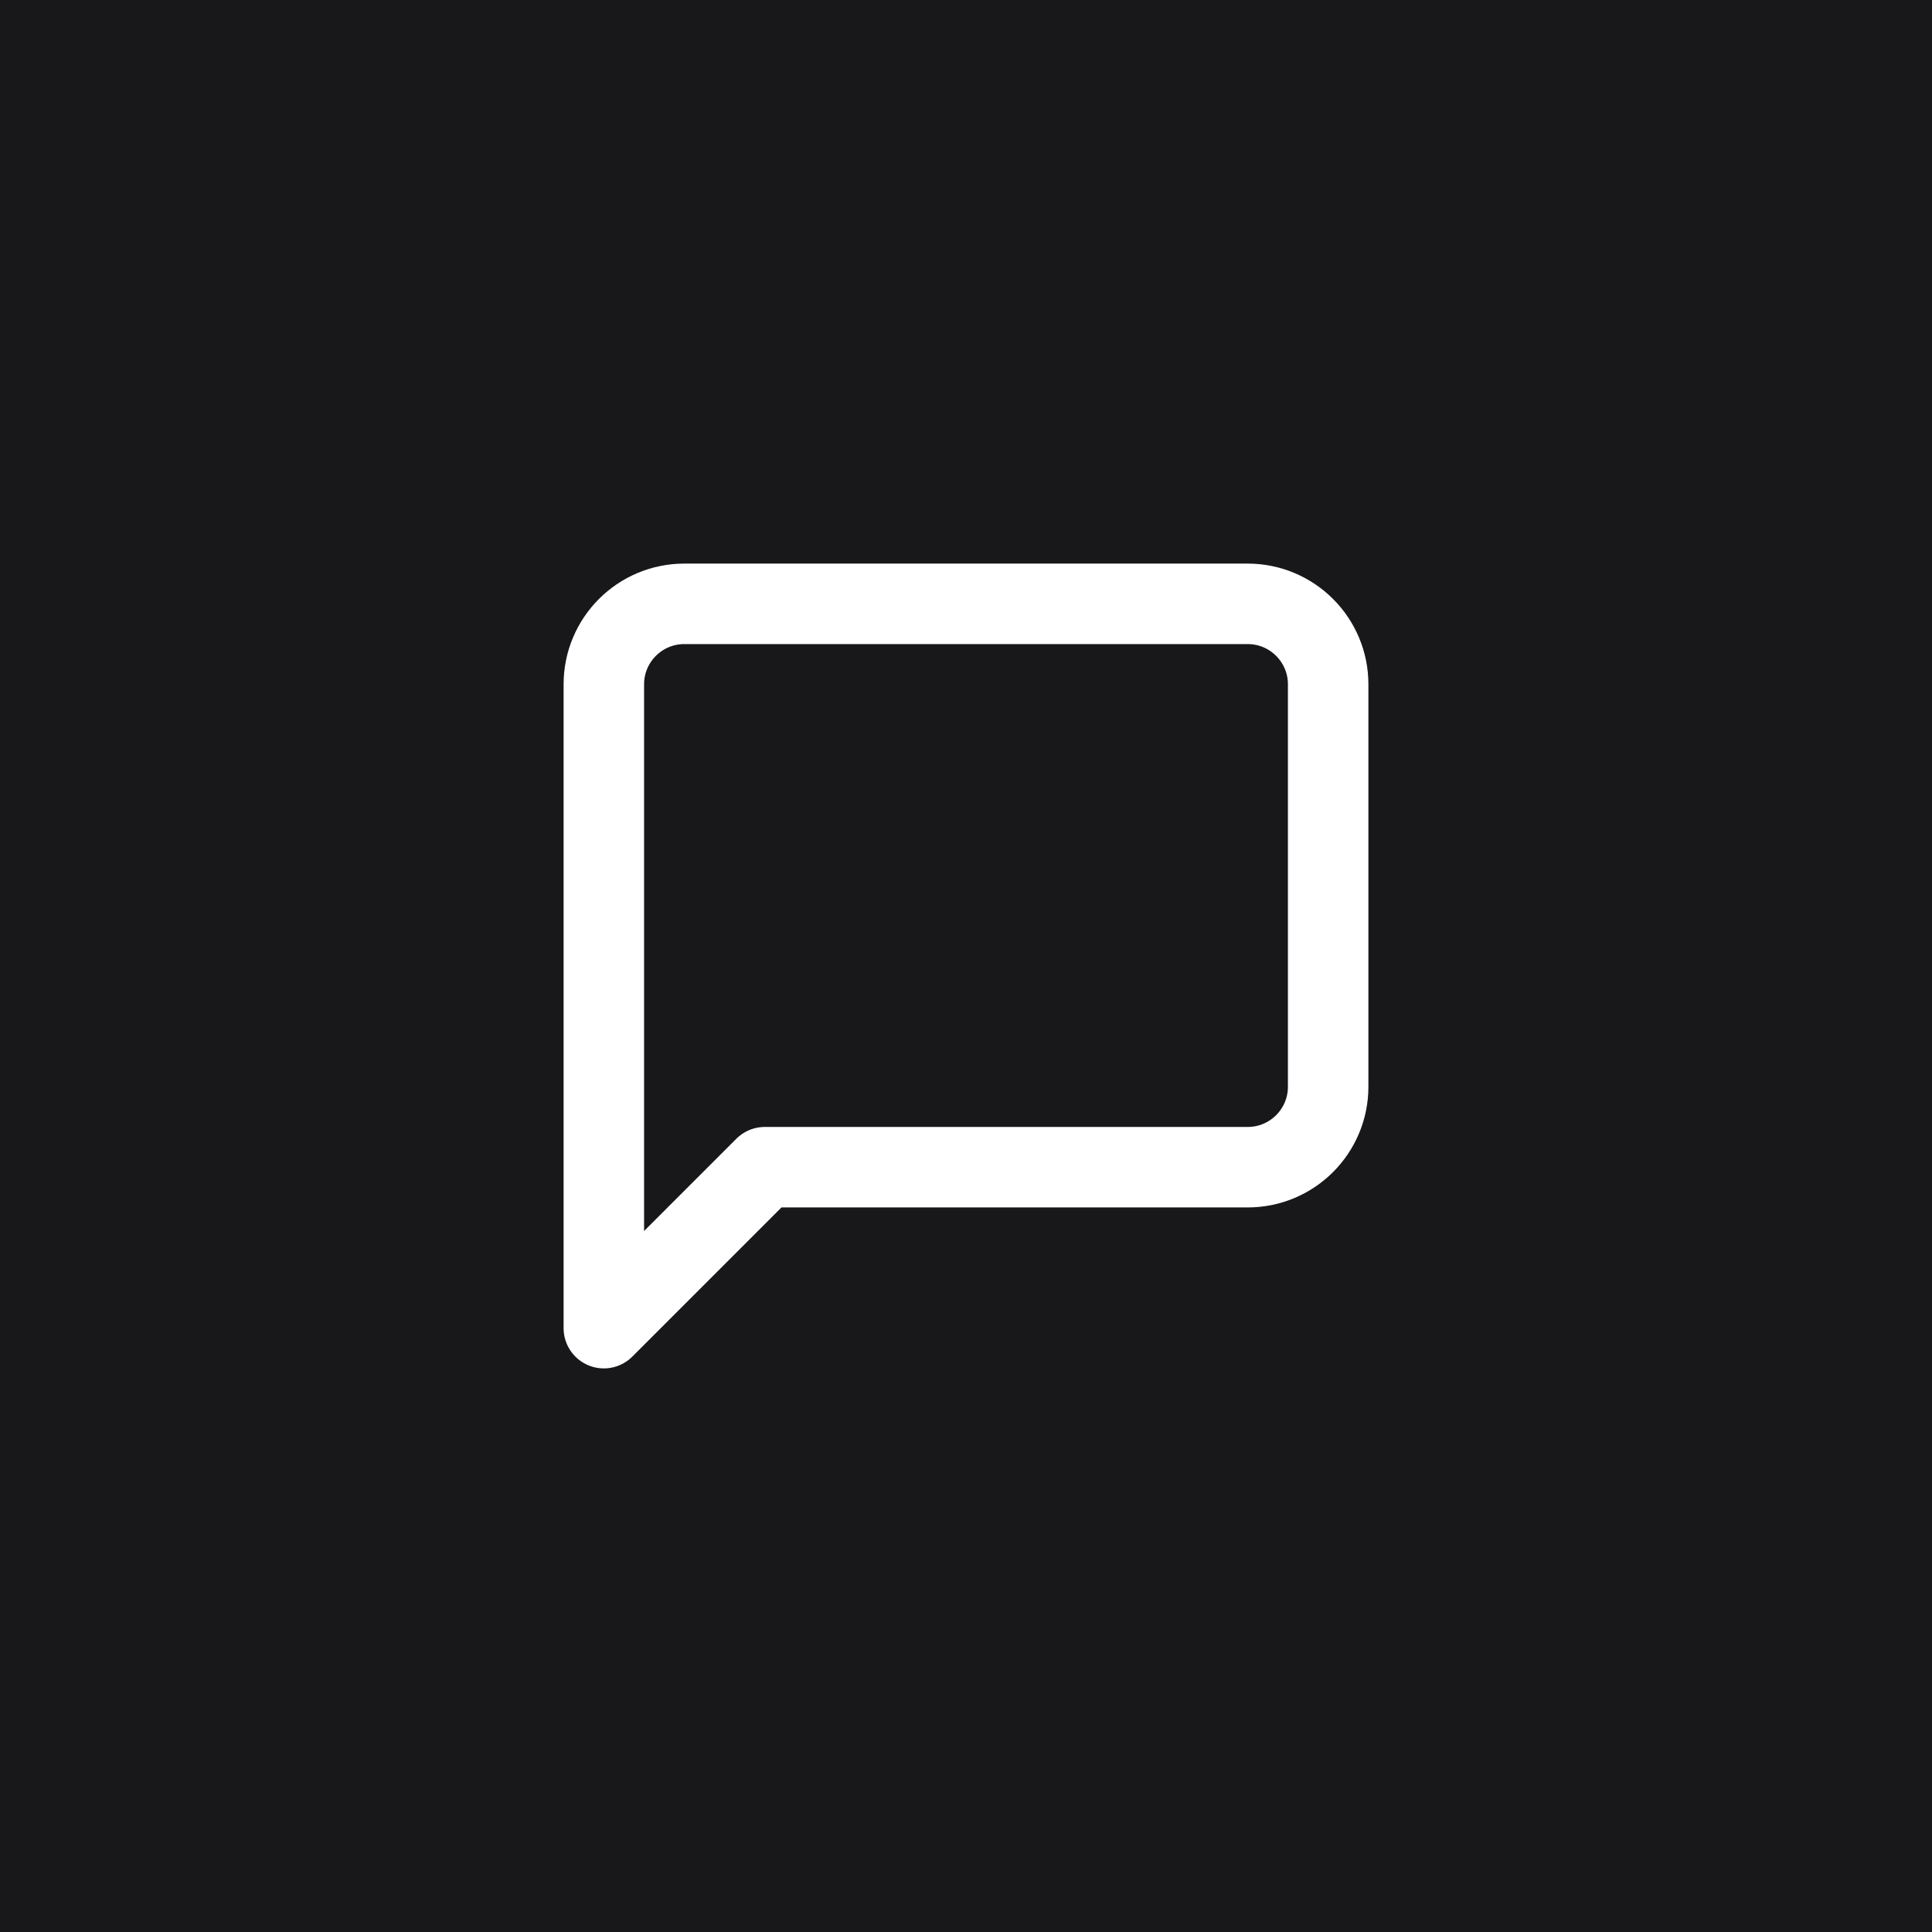
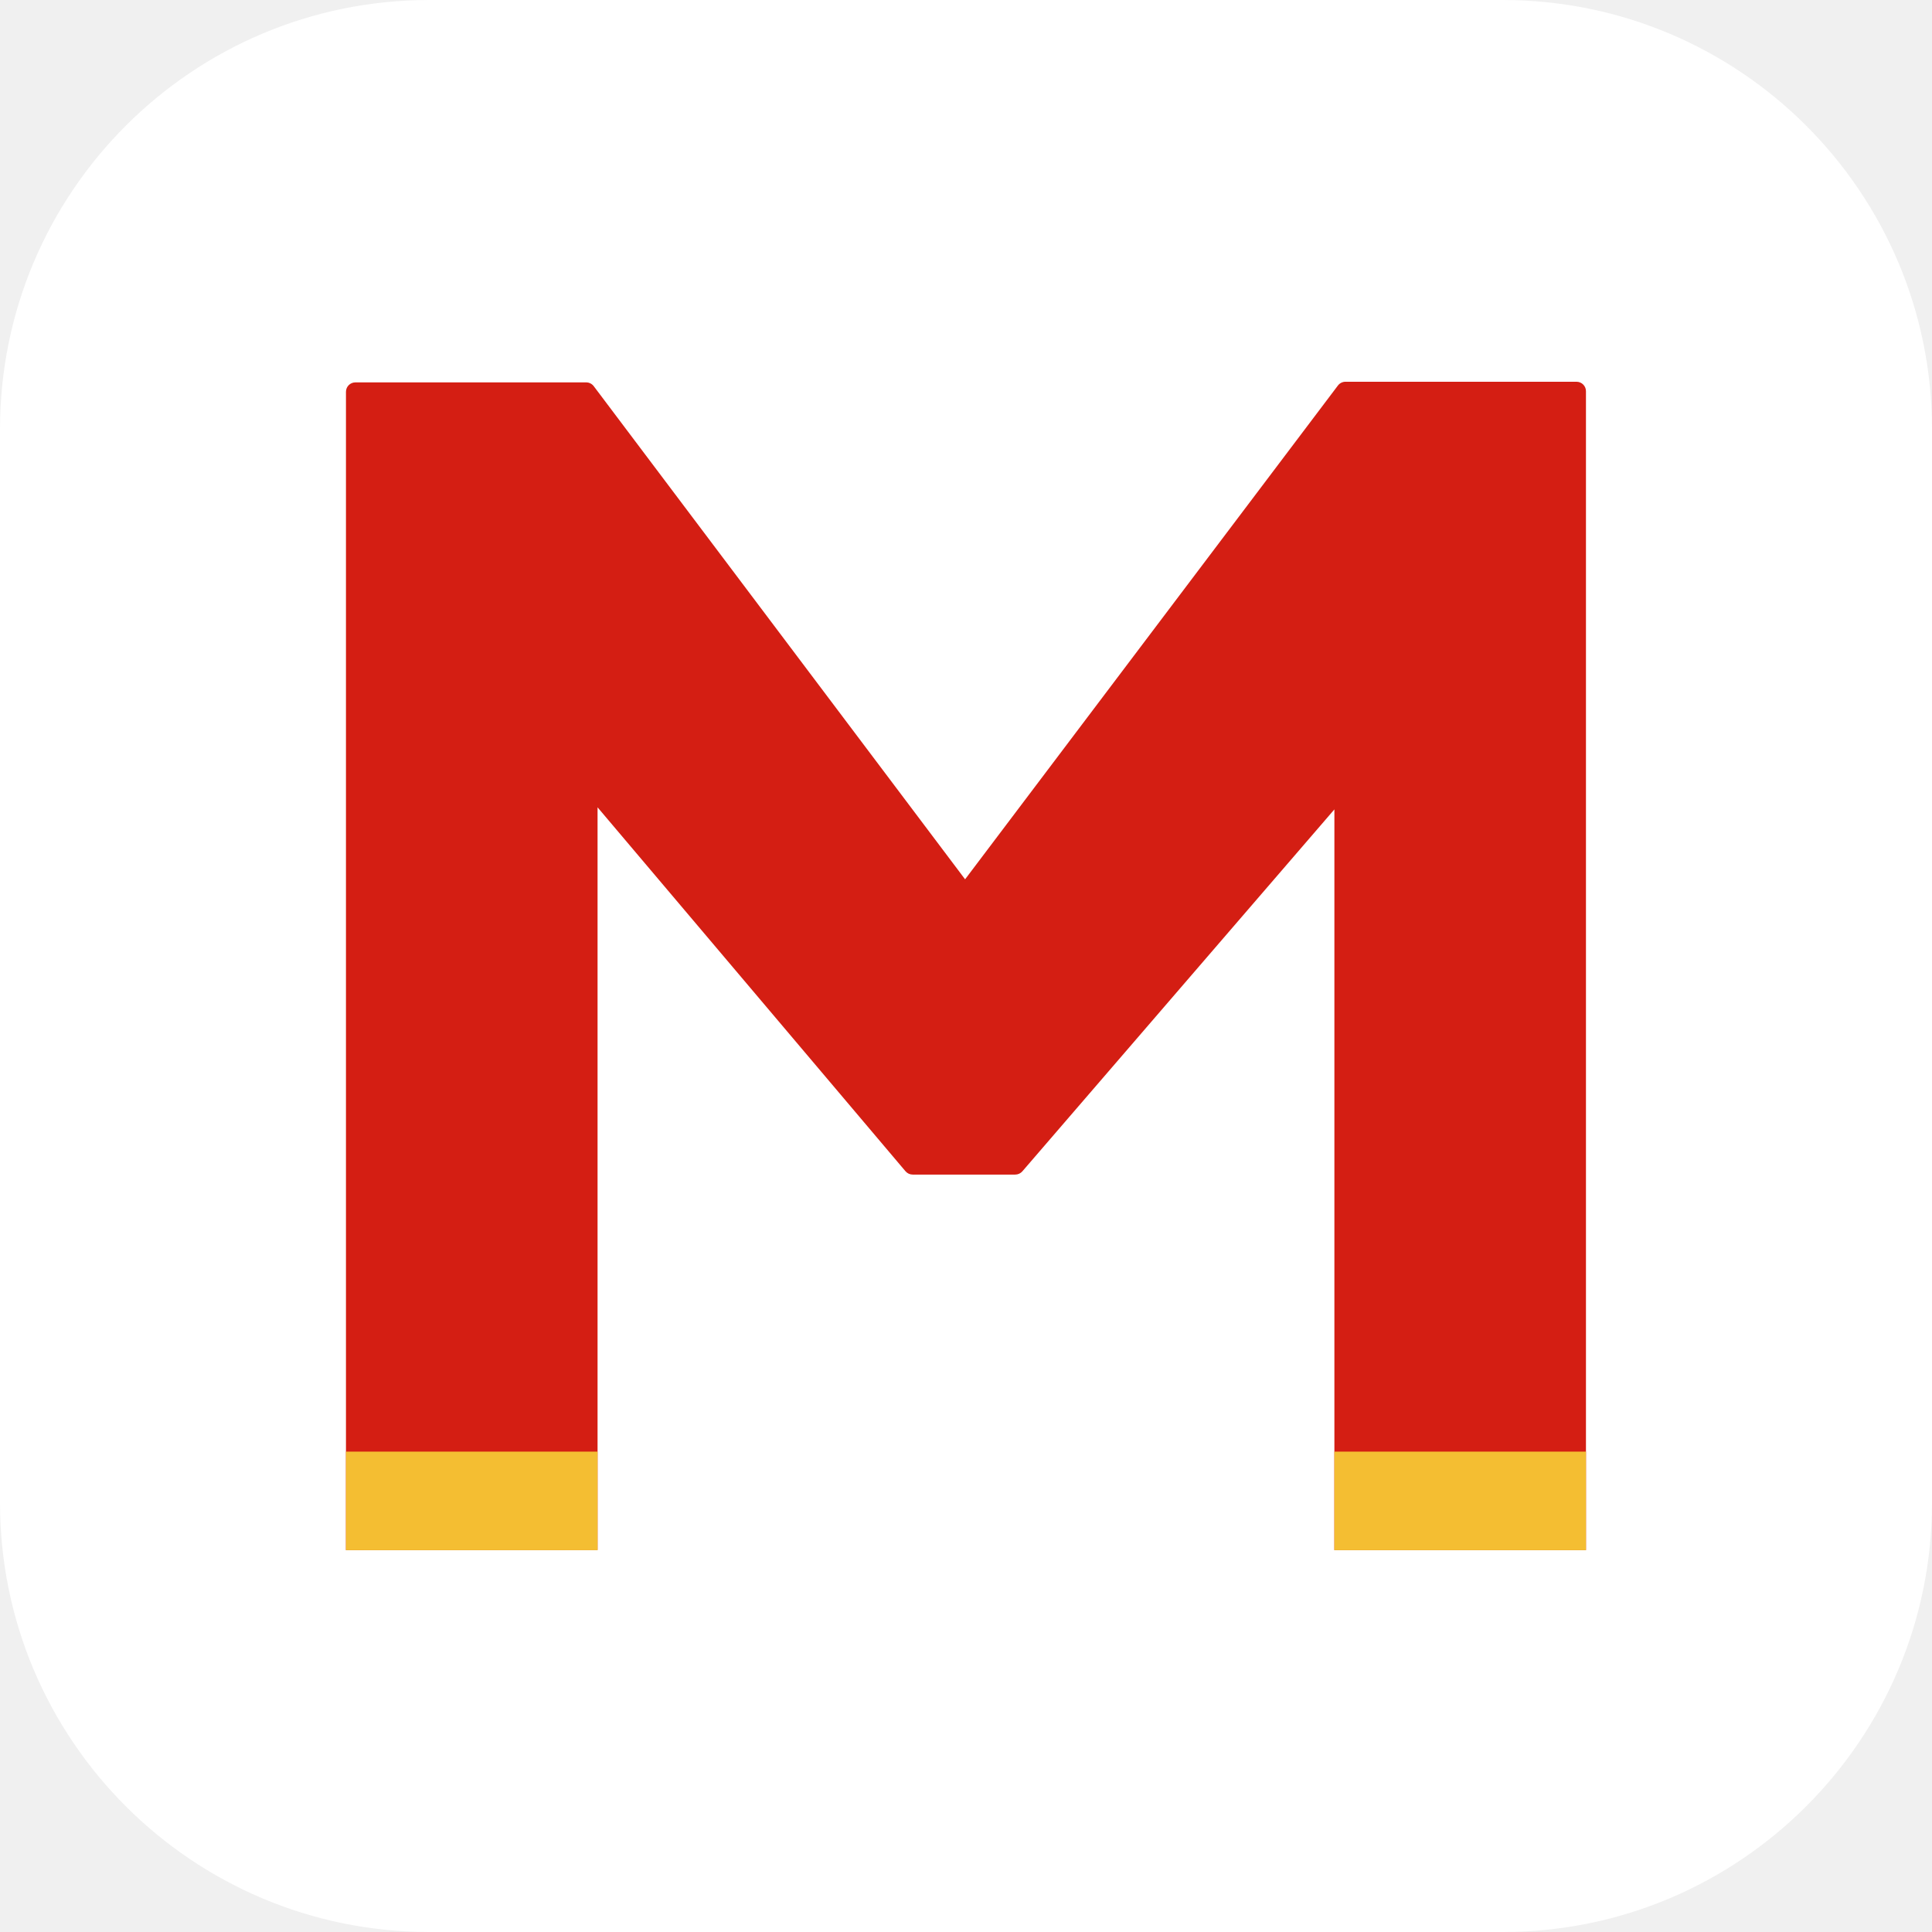
- <svg xmlns="http://www.w3.org/2000/svg" viewBox="0 0 64 64" width="64" height="64">
-   <rect x="0" y="0" width="64" height="64" fill="hsl(240 5.9% 10%)" />
-   <g transform="translate(32, 32) scale(1.333) translate(-12, -12)" stroke="white" stroke-width="2" fill="none" stroke-linecap="round" stroke-linejoin="round">
-     <path d="M21 15a2 2 0 0 1-2 2H7l-4 4V5a2 2 0 0 1 2-2h14a2 2 0 0 1 2 2z" />
-   </g>
+ <svg xmlns="http://www.w3.org/2000/svg" width="180" height="180" viewBox="0 0 180 180" fill="none">
+   <rect width="180" height="180" rx="40" fill="white" />
+   <path d="M32.233 36.505V144.426L55.673 144.408V75.216L84.361 109.122C84.528 109.32 84.773 109.433 85.032 109.433H94.587C94.843 109.433 95.086 109.322 95.253 109.128L124.322 75.41V144.421H147.76V36.446C147.76 35.96 147.366 35.567 146.881 35.567H125.354C125.078 35.567 124.819 35.696 124.652 35.916L89.915 81.923L55.316 35.976C55.149 35.756 54.889 35.626 54.613 35.626H33.112C32.627 35.626 32.233 36.019 32.233 36.505Z" fill="#D41E13" />
+   <path d="M32.233 135.245H55.673V144.426L32.233 144.426V135.245Z" fill="#F4BE32" />
+   <path d="M124.32 135.245H147.76V144.426H124.32V135.245Z" fill="#F4BE32" />
</svg>
